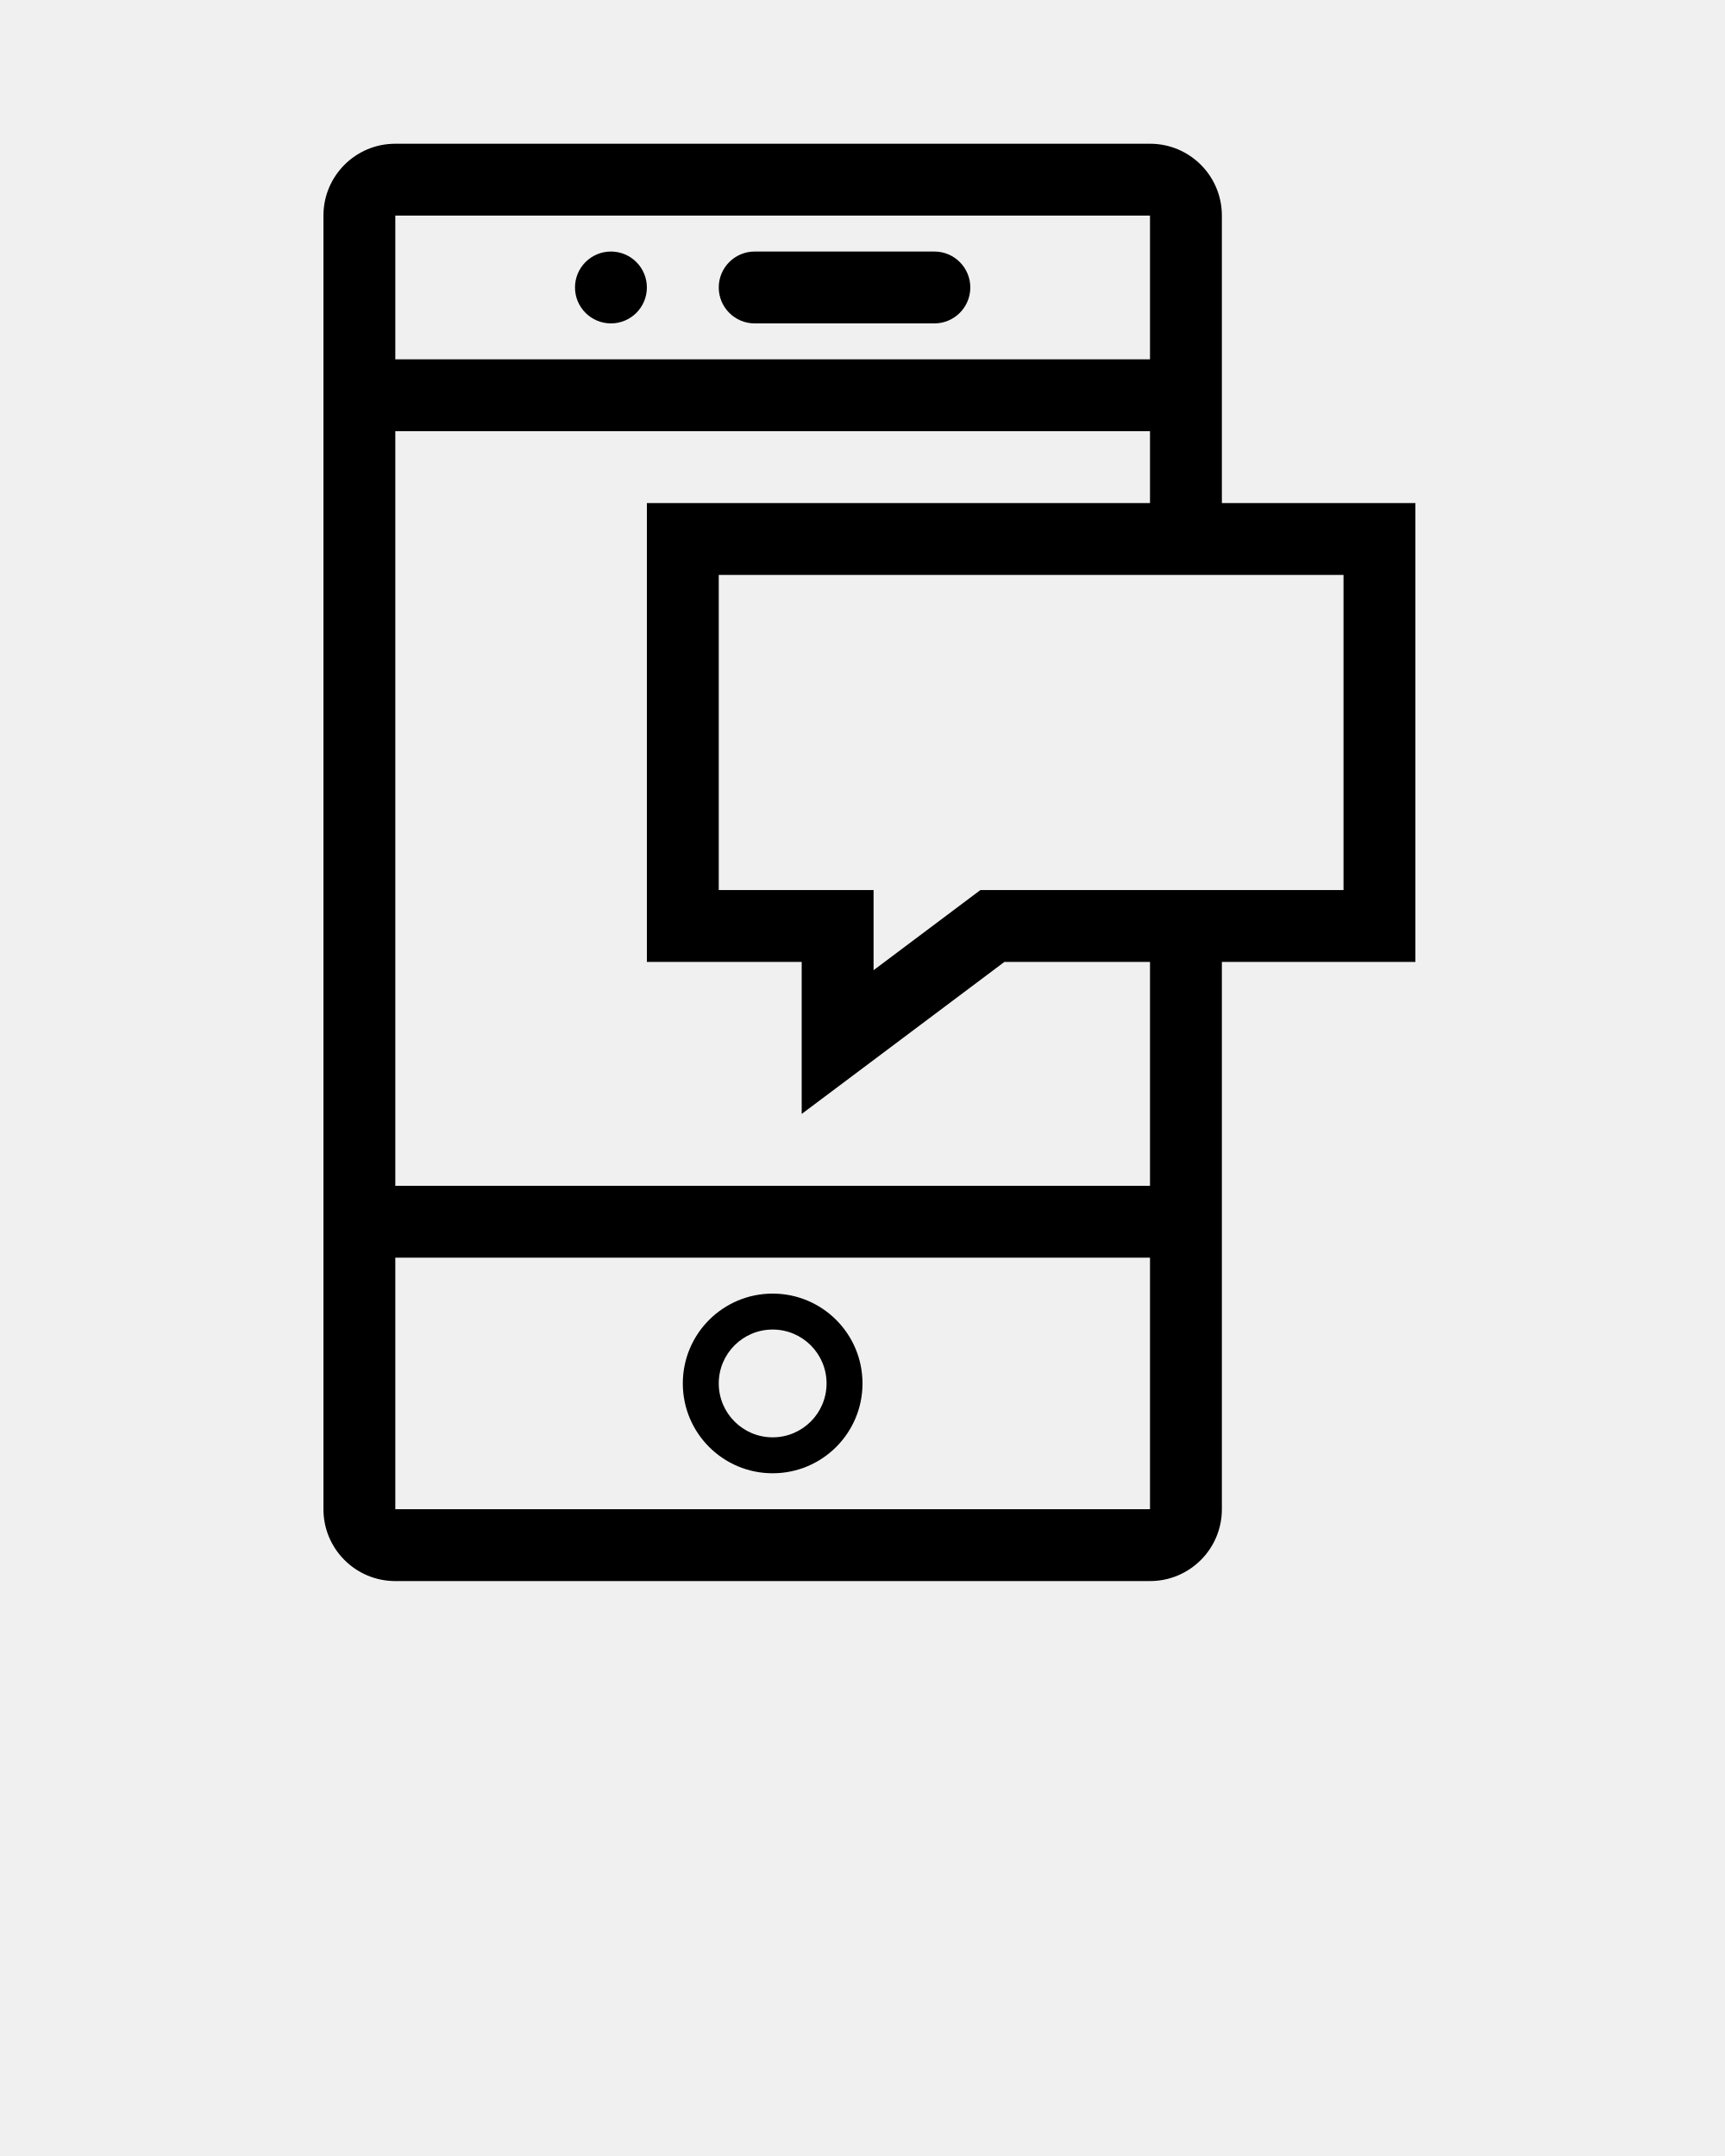
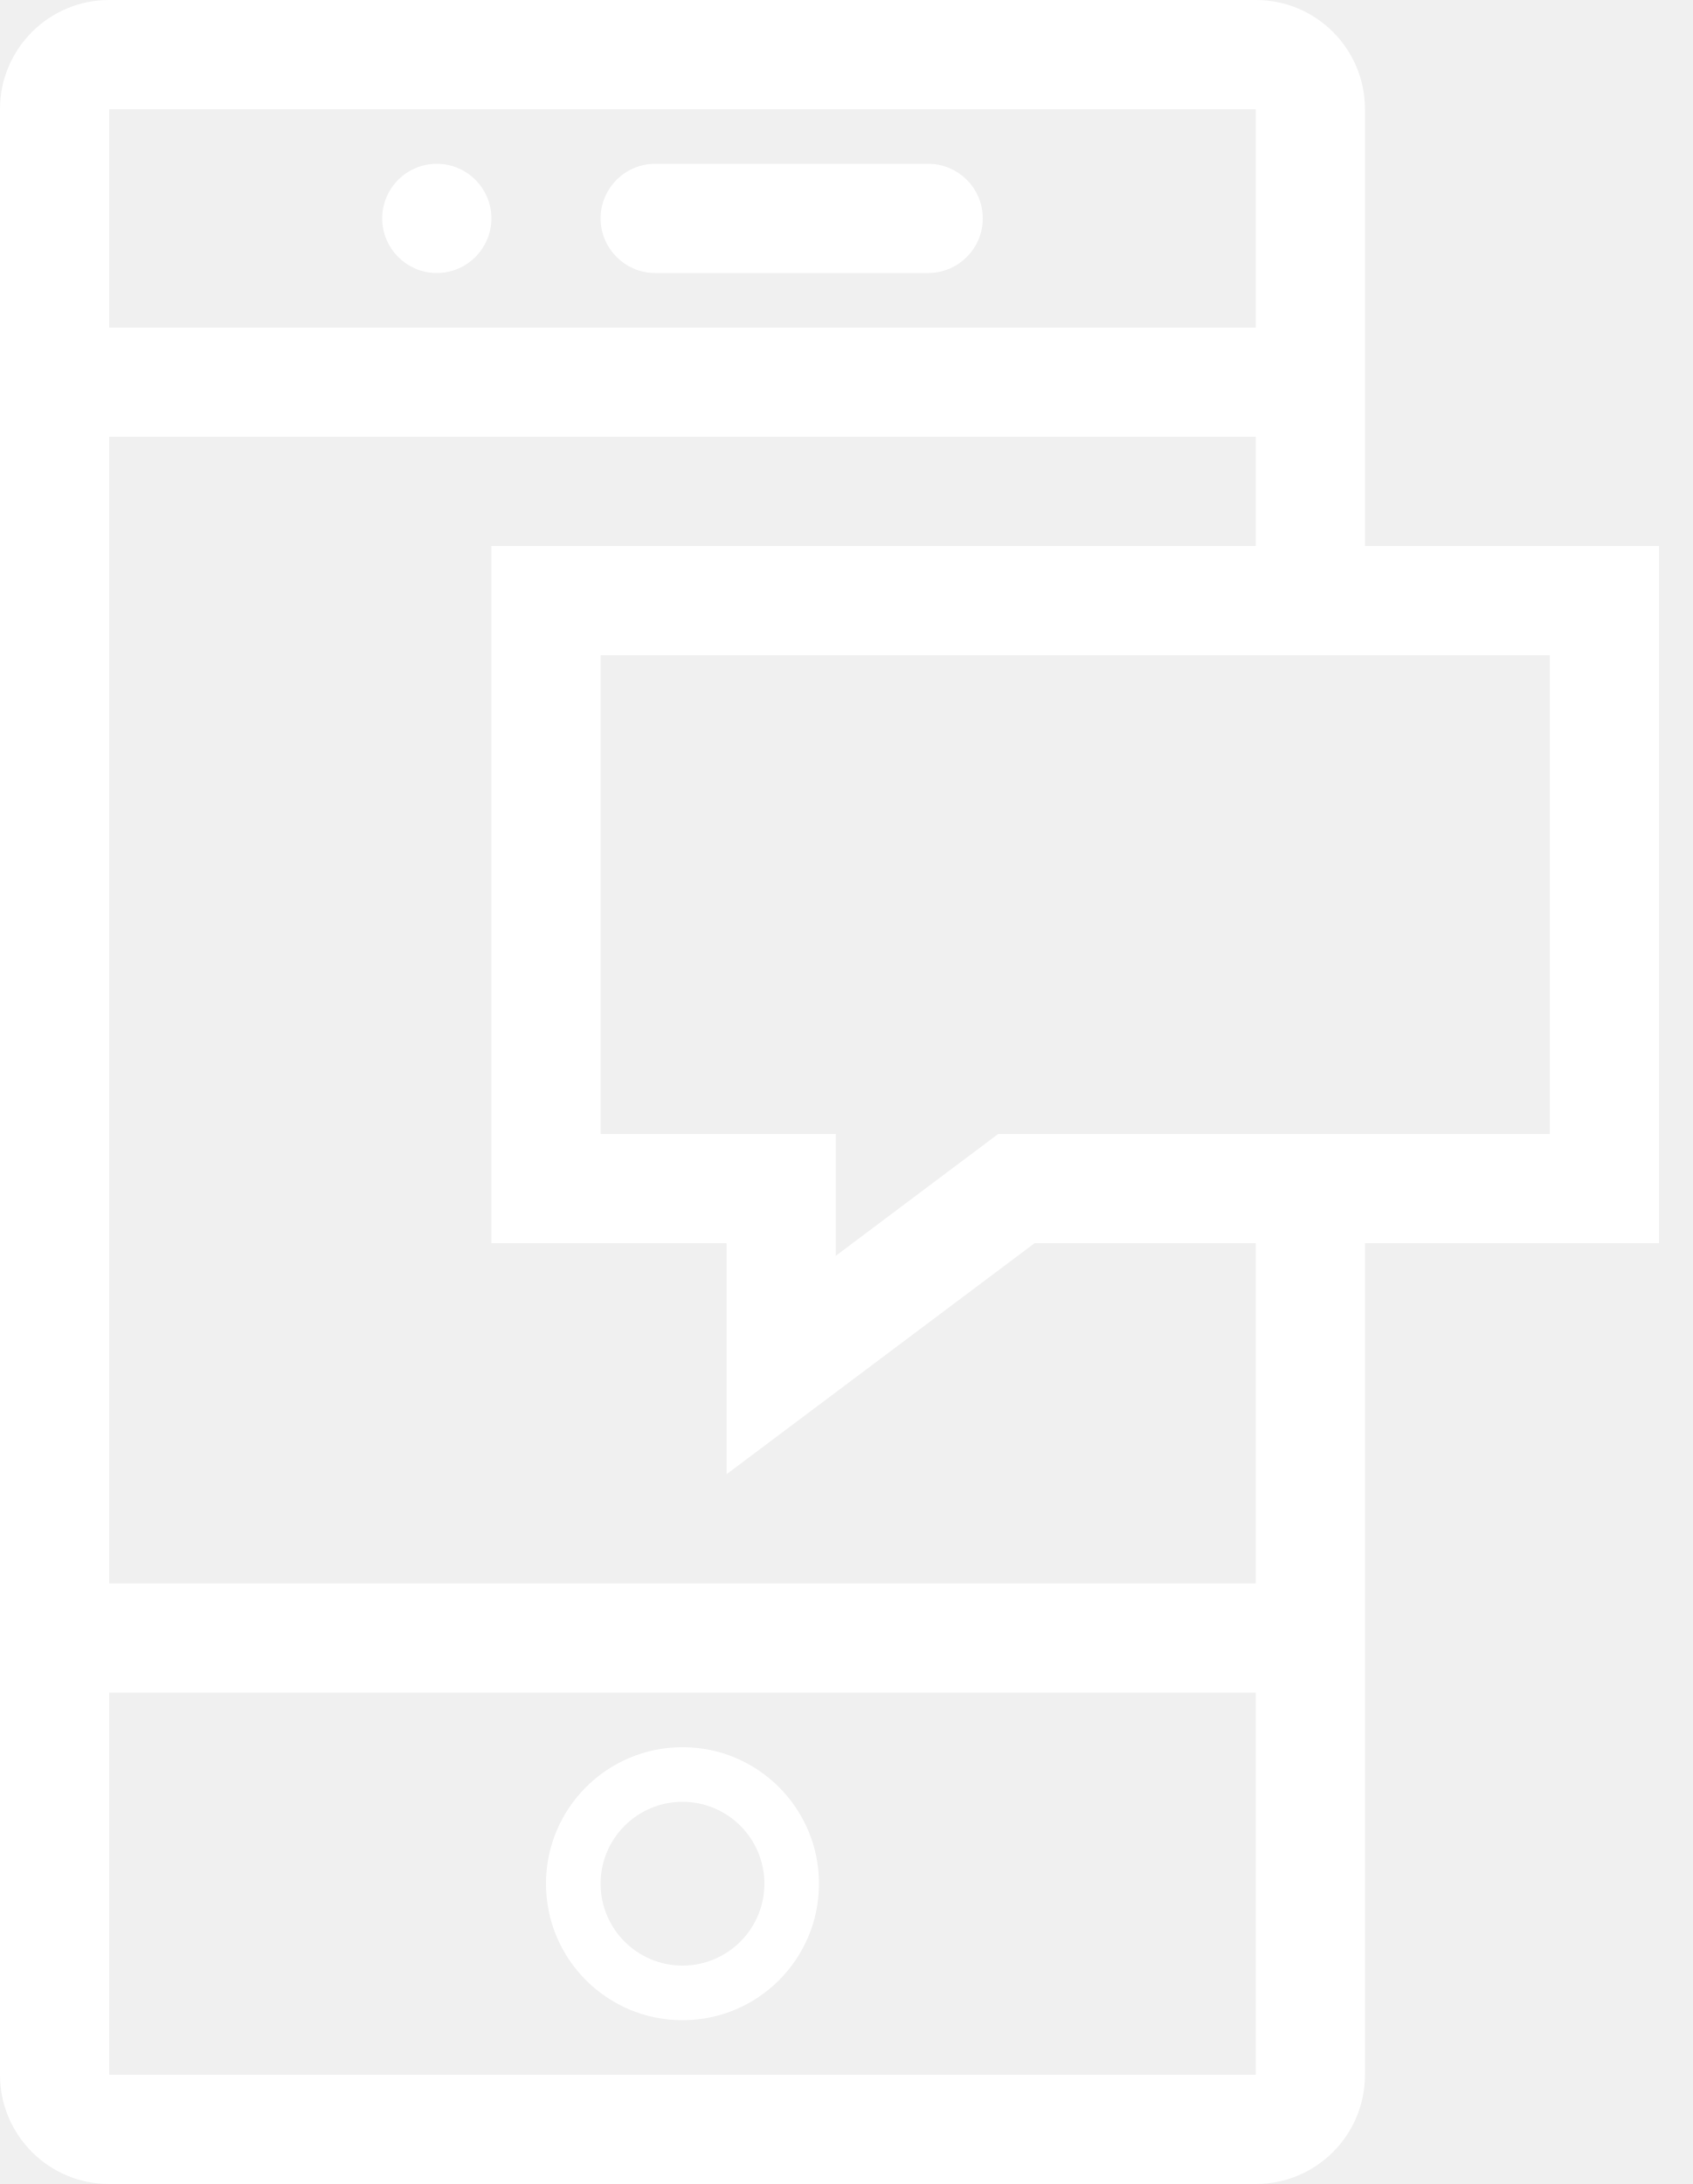
- <svg xmlns="http://www.w3.org/2000/svg" width="48" height="60" viewBox="0 0 48 60" fill="none">
-   <path fill-rule="evenodd" clip-rule="evenodd" d="M11 6H32V10H11V6ZM11 12H32V14H19H18V15V25.769V26.769H19H22.308V29V31L23.908 29.8L27.949 26.769H32V33H11V12ZM34 26.769V42C34 43.105 33.105 44 32 44H11C9.895 44 9 43.105 9 42V6C9 4.895 9.895 4 11 4H32C33.105 4 34 4.895 34 6V14H38.385H39.385V15V25.769V26.769H38.385H34ZM11 35V42H32V35H11ZM21 7C20.448 7 20 7.448 20 8C20 8.552 20.448 9 21 9H26C26.552 9 27 8.552 27 8C27 7.448 26.552 7 26 7H21ZM18 8C18 8.552 17.552 9 17 9C16.448 9 16 8.552 16 8C16 7.448 16.448 7 17 7C17.552 7 18 7.448 18 8ZM23 38.5C23 39.328 22.328 40 21.5 40C20.672 40 20 39.328 20 38.5C20 37.672 20.672 37 21.5 37C22.328 37 23 37.672 23 38.5ZM24 38.5C24 39.881 22.881 41 21.5 41C20.119 41 19 39.881 19 38.5C19 37.119 20.119 36 21.5 36C22.881 36 24 37.119 24 38.5ZM20 24.769V16H37.385V24.769H27.615H27.282L27.015 24.969L24.308 27V25.769V24.769H23.308H20Z" fill="black" />
+ <svg xmlns="http://www.w3.org/2000/svg" width="31" height="40" viewBox="0 0 31 40" fill="none">
+   <path fill-rule="evenodd" clip-rule="evenodd" d="M2 2H23V6H2V2ZM2 8H23V10H10H9V11V21.769V22.769H10H13.308V25V27L14.908 25.8L18.949 22.769H23V29H2V8ZM25 22.769V38C25 39.105 24.105 40 23 40H2C0.895 40 0 39.105 0 38V2C0 0.895 0.895 0 2 0H23C24.105 0 25 0.895 25 2V10H29.385H30.385V11V21.769V22.769H29.385H25ZM2 31V38H23V31H2ZM12 3C11.448 3 11 3.448 11 4C11 4.552 11.448 5 12 5H17C17.552 5 18 4.552 18 4C18 3.448 17.552 3 17 3H12ZM9 4C9 4.552 8.552 5 8 5C7.448 5 7 4.552 7 4C7 3.448 7.448 3 8 3C8.552 3 9 3.448 9 4ZM14 34.5C14 35.328 13.328 36 12.5 36C11.672 36 11 35.328 11 34.5C11 33.672 11.672 33 12.5 33C13.328 33 14 33.672 14 34.5ZM15 34.5C15 35.881 13.881 37 12.5 37C11.119 37 10 35.881 10 34.5C10 33.119 11.119 32 12.5 32C13.881 32 15 33.119 15 34.5ZM11 20.769V12H28.385V20.769H18.615H18.282L18.015 20.969L15.308 23V21.769V20.769H14.308H11Z" fill="white" />
</svg>
